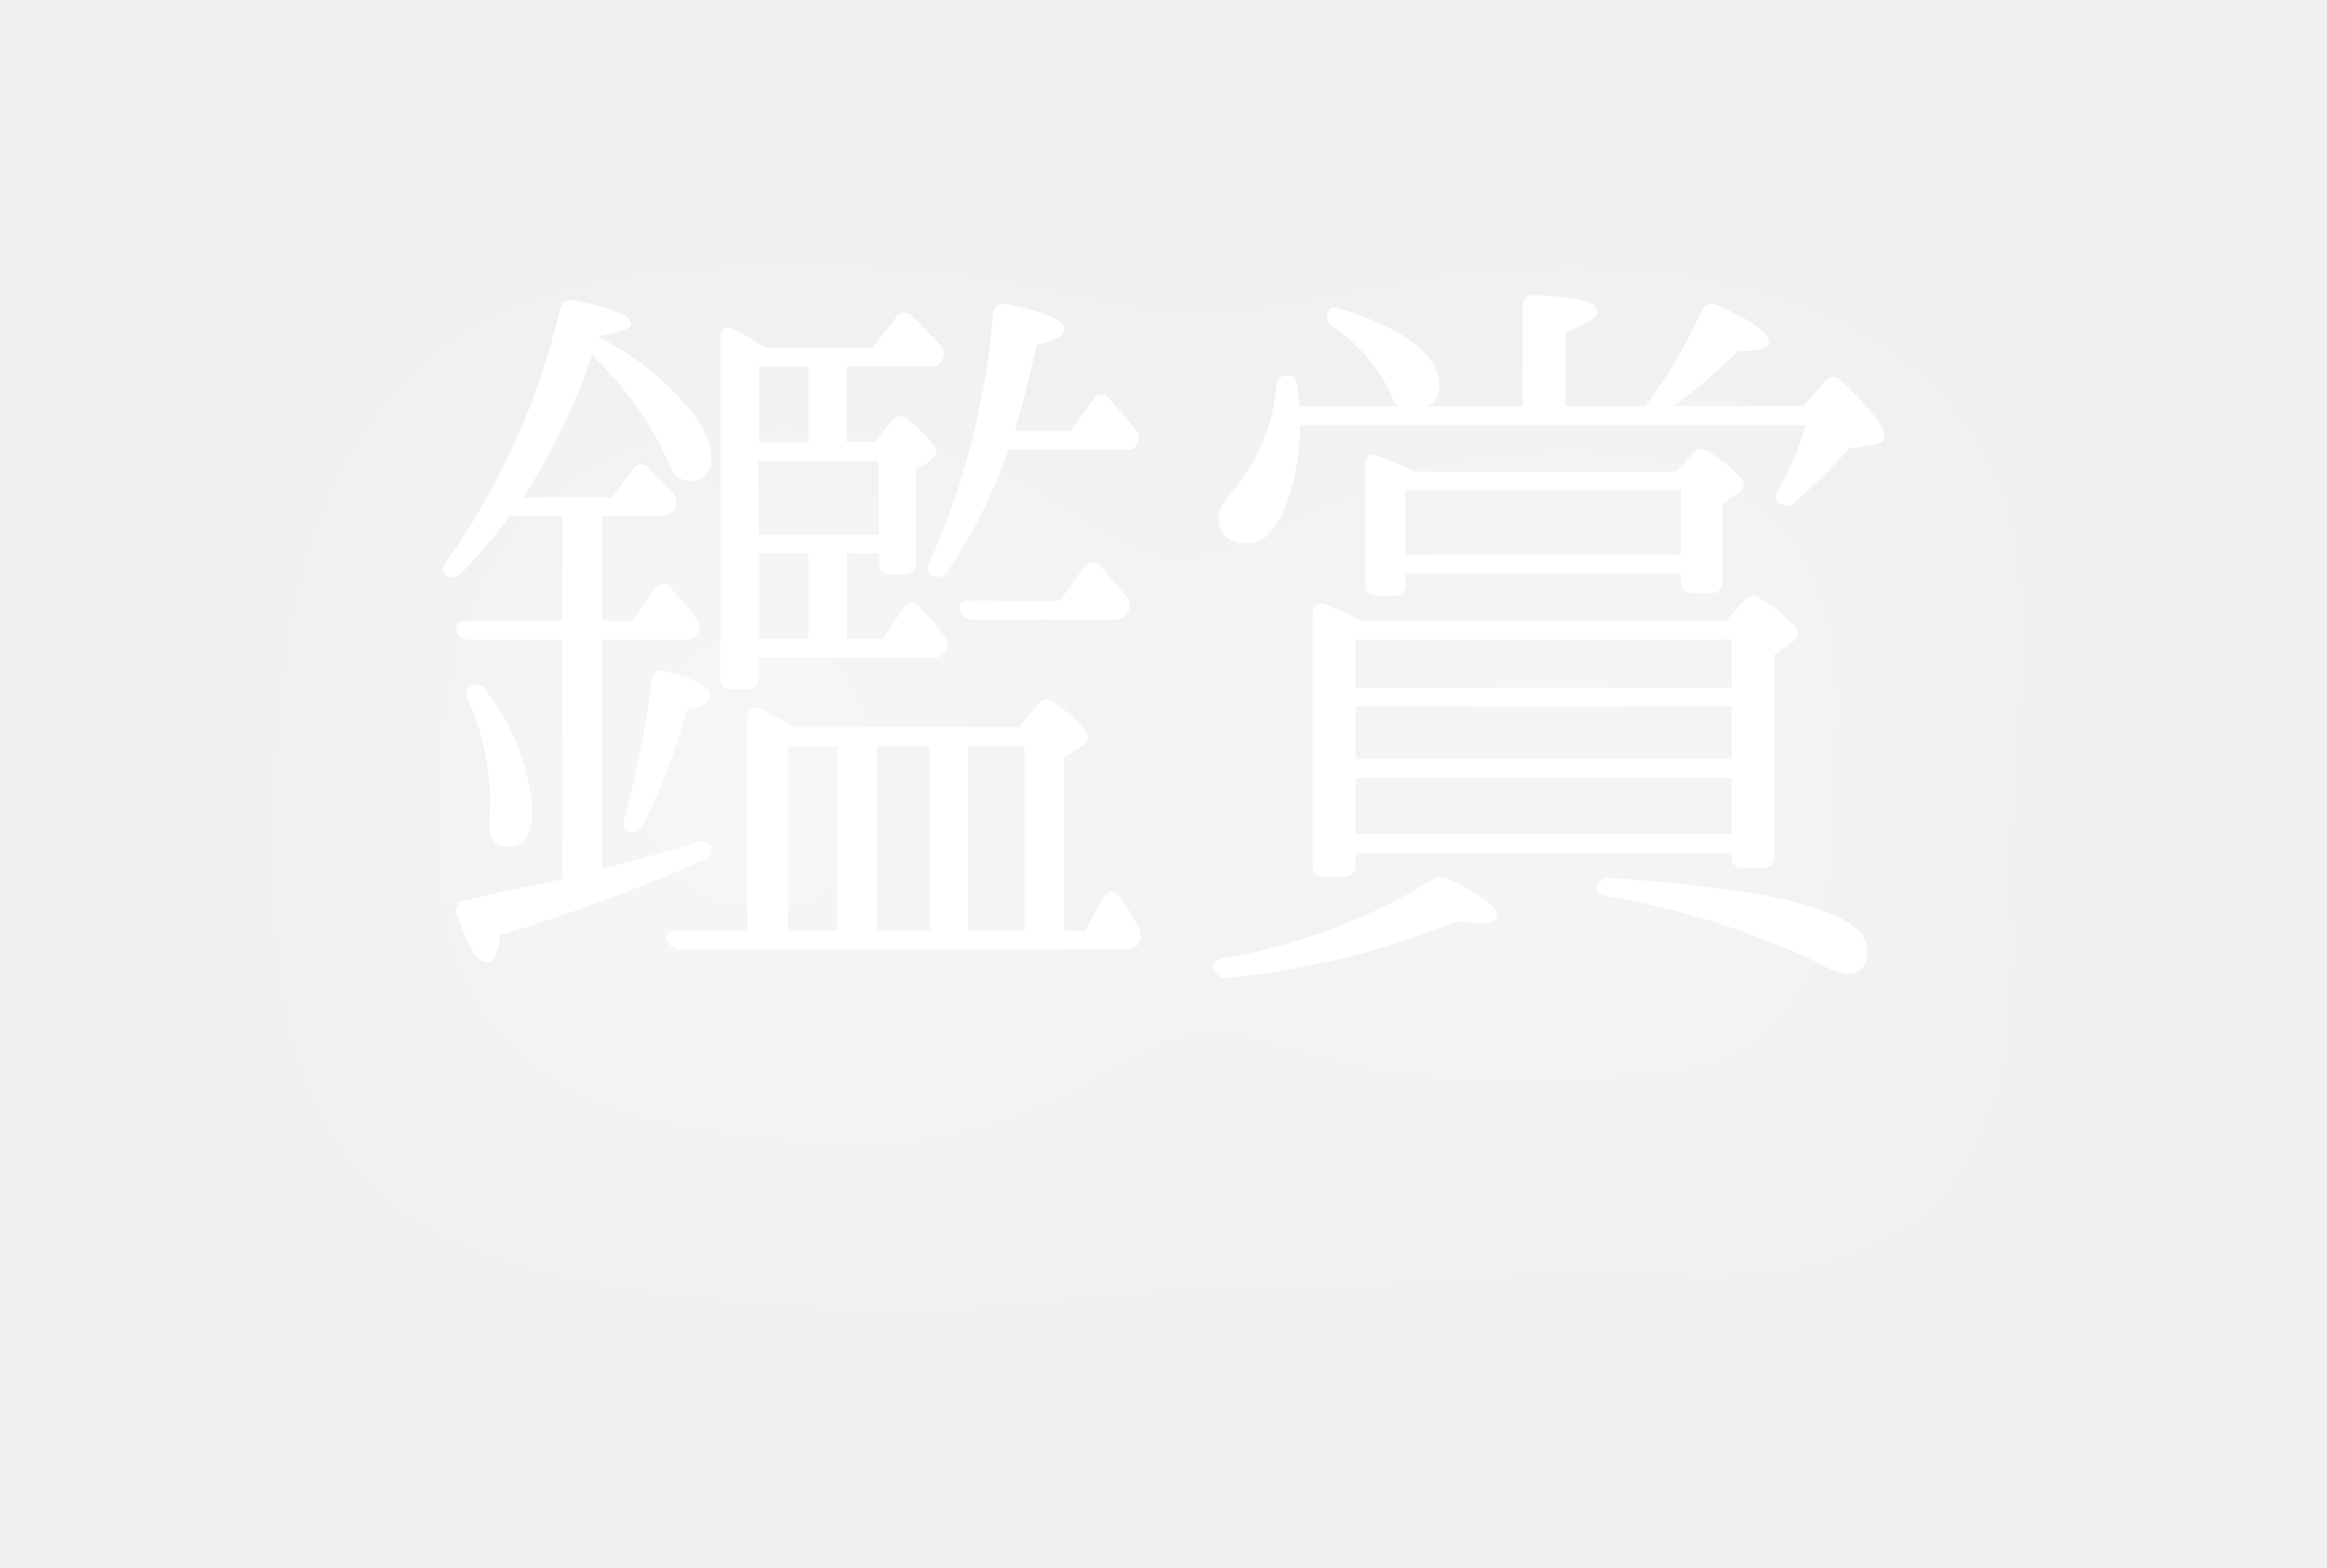
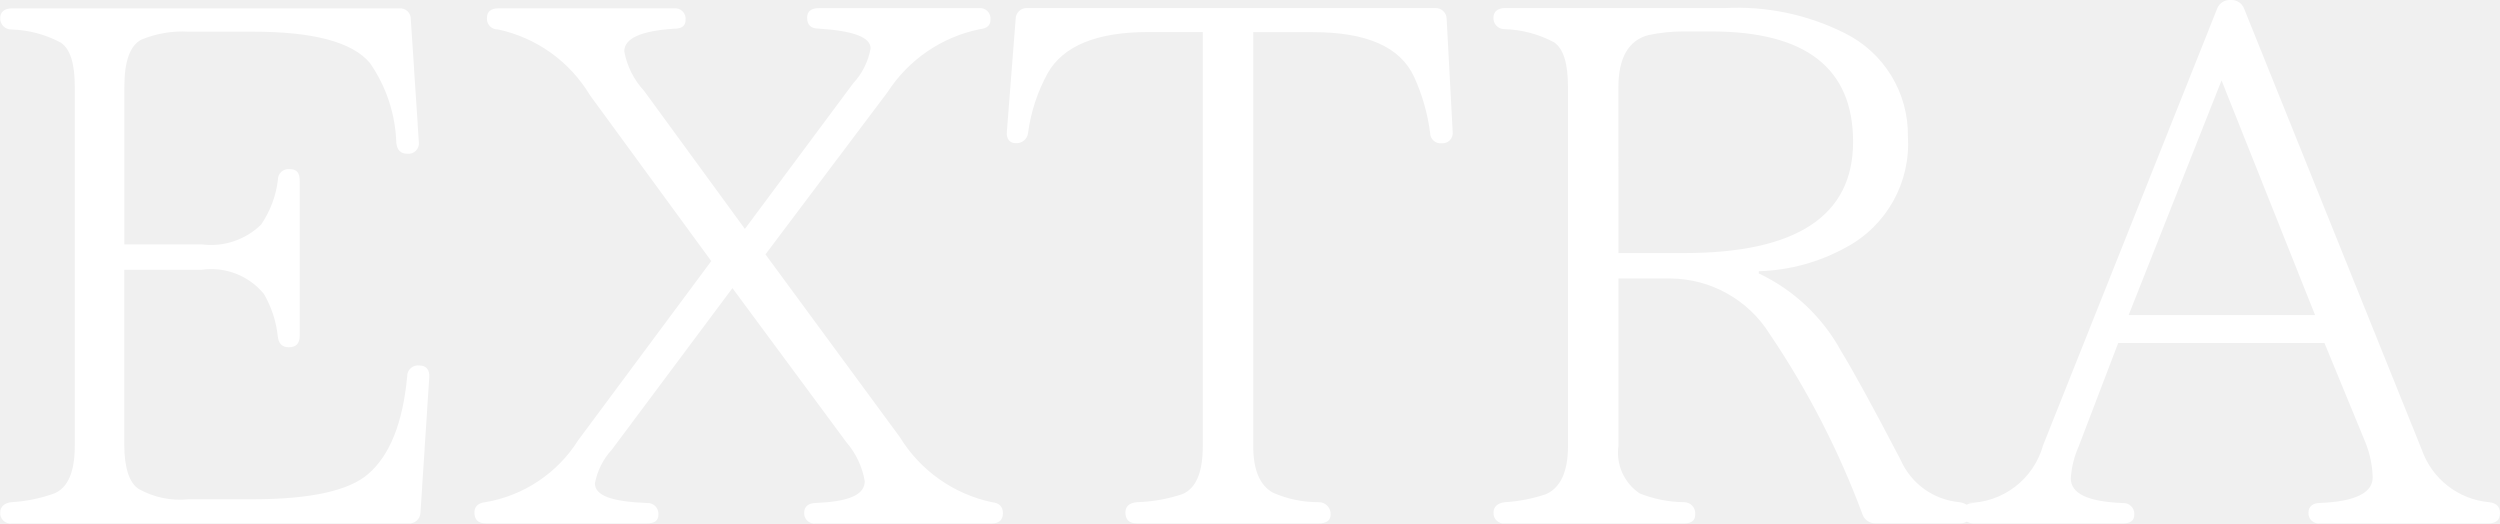
- <svg xmlns="http://www.w3.org/2000/svg" width="47.326" height="31.895" viewBox="0 0 47.326 31.895">
+ <svg xmlns="http://www.w3.org/2000/svg" width="107.889" height="22.587" viewBox="0 0 107.889 22.587">
  <defs>
-     <style>.a{fill:#fff;}.b{filter:url(#a);}</style>
-     <filter id="a" x="0" y="0" width="47.326" height="31.895" filterUnits="userSpaceOnUse">
-       <feOffset dy="3" input="SourceAlpha" />
-       <feGaussianBlur stdDeviation="3" result="b" />
-       <feFlood flood-color="#fff" />
-       <feComposite operator="in" in2="b" />
-       <feComposite in="SourceGraphic" />
-     </filter>
+     <style>.a{fill:#fff;}</style>
  </defs>
-   <g class="b" transform="matrix(1, 0, 0, 1, 0, 0)">
-     <path class="a" d="M-25.764-1.611a.223.223,0,0,0,.275-.137A12.4,12.4,0,0,0-24.6-4.084c.321-.076.488-.168.488-.29q0-.275-.916-.5c-.168-.031-.275.031-.29.2a19,19,0,0,1-.55,2.778C-25.917-1.748-25.871-1.657-25.764-1.611Zm6.93-4.7c-.183,0-.275.076-.214.2a.267.267,0,0,0,.275.183h2.87c.137,0,.214-.031.259-.122a.275.275,0,0,0-.015-.336c-.153-.2-.336-.4-.534-.626a.2.2,0,0,0-.336.031l-.488.672Zm-10.151,1.74c-.092.046-.122.153-.061.29A5.163,5.163,0,0,1-28.6-2.3l-.015.58c-.015.275.137.412.412.412.305,0,.458-.244.458-.717a4.382,4.382,0,0,0-.946-2.458A.2.2,0,0,0-28.985-4.572Zm6.442,1.221h1.007V.4h-1.007Zm3.663,0h1.145V.4H-18.88ZM-20.742.4V-3.351h1.084V.4Zm3.816-3.526.382-.244a.159.159,0,0,0,.107-.153c0-.122-.214-.366-.687-.717a.227.227,0,0,0-.336.031l-.382.473h-4.564c-.229-.137-.458-.244-.672-.366-.168-.076-.29,0-.29.183V.4h-1.42C-24.97.4-25.062.5-25,.6a.279.279,0,0,0,.275.183h9.052A.292.292,0,0,0-15.4.648a.374.374,0,0,0-.015-.336c-.122-.2-.244-.412-.382-.6-.107-.153-.244-.137-.336.015L-16.5.4h-.427ZM-15.7-9.38c.137,0,.214-.031.244-.092a.276.276,0,0,0-.031-.336c-.214-.244-.382-.458-.519-.611a.194.194,0,0,0-.336.031l-.458.626h-1.13c.168-.6.321-1.175.443-1.755.382-.076.565-.183.565-.305,0-.2-.382-.366-1.16-.519a.218.218,0,0,0-.29.2,15.641,15.641,0,0,1-1.282,5.037c-.061.137-.061.229.031.275a.227.227,0,0,0,.321-.076A10.768,10.768,0,0,0-18.056-9.38Zm-9.418,1.343a.272.272,0,0,0,.259-.122.256.256,0,0,0-.031-.336c-.168-.2-.336-.366-.473-.5a.2.2,0,0,0-.336.015l-.427.565h-1.8a13.361,13.361,0,0,0,1.4-2.885A6.866,6.866,0,0,1-24.94-9.045a.444.444,0,0,0,.382.305c.305,0,.458-.168.458-.488a1.572,1.572,0,0,0-.366-.87,5.39,5.39,0,0,0-1.847-1.526l-.092-.061c.458-.076.672-.168.672-.259,0-.168-.382-.321-1.145-.473a.233.233,0,0,0-.305.183,14.444,14.444,0,0,1-2.3,5.114c-.092.122-.107.214-.031.275a.228.228,0,0,0,.336-.031,12.339,12.339,0,0,0,.977-1.16h1.069V-5.9h-1.923c-.183,0-.275.076-.229.183a.237.237,0,0,0,.259.2h1.893V-.649l-.137.031c-.672.137-1.267.275-1.832.4a.207.207,0,0,0-.168.305c.214.641.4.962.611.962.122,0,.214-.183.259-.55a37.36,37.36,0,0,0,4.121-1.526q.183-.069.183-.183a.194.194,0,0,0-.29-.183c-.672.2-1.313.382-1.939.534V-5.519h1.679a.258.258,0,0,0,.259-.122.278.278,0,0,0-.046-.336,6.224,6.224,0,0,0-.488-.58.194.194,0,0,0-.336.015l-.458.641h-.611V-8.037Zm1.984.763h1.007v1.74h-1.007Zm0-3.8h1.007v1.542h-1.007ZM-20.7-9.152v1.5h-2.442v-1.5Zm-2.3-2.3a6.461,6.461,0,0,0-.641-.382c-.153-.076-.275-.015-.275.183v6.9a.212.212,0,0,0,.244.244h.29a.218.218,0,0,0,.244-.244v-.4h3.526a.252.252,0,0,0,.244-.107.275.275,0,0,0,0-.336,4.993,4.993,0,0,0-.5-.58c-.107-.137-.244-.122-.336.031l-.412.611h-.733v-1.74h.656v.183c0,.168.076.244.229.244h.275a.218.218,0,0,0,.244-.244V-8.968l.244-.153a.862.862,0,0,0,.183-.2c0-.122-.2-.351-.58-.672a.207.207,0,0,0-.336.031l-.351.427h-.565v-1.542h1.679c.137,0,.2-.031.244-.092a.256.256,0,0,0-.015-.336c-.2-.214-.382-.412-.58-.6a.209.209,0,0,0-.336.046l-.458.6ZM-6.088-.512c-.061.092.015.183.2.214A16.447,16.447,0,0,1-1.616,1.045a1.943,1.943,0,0,0,.6.244c.275,0,.427-.168.427-.488C-.593.038-2.333-.436-5.8-.665A.257.257,0,0,0-6.088-.512Zm-7.785,1.74a.288.288,0,0,0,.29.137A17.111,17.111,0,0,0-8.958.221c.259.015.4.031.427.031.275,0,.412-.046.412-.153,0-.183-.321-.412-.977-.748a.328.328,0,0,0-.336.015A12.17,12.17,0,0,1-13.72.969c-.168.046-.244.137-.168.244Zm4.335-11.494a.468.468,0,0,0,.244-.412c0-.611-.672-1.145-1.969-1.557-.153-.046-.244-.046-.275.015a.232.232,0,0,0,.076.336,3.392,3.392,0,0,1,1.16,1.328.89.89,0,0,0,.168.29h-2.015c0-.092-.015-.214-.031-.382-.015-.153-.061-.229-.153-.244a.221.221,0,0,0-.275.214,3.878,3.878,0,0,1-.977,2.244.65.65,0,0,0-.2.412q0,.55.6.55c.29,0,.534-.244.733-.687a4.573,4.573,0,0,0,.321-1.725H-1.845a5.505,5.505,0,0,1-.55,1.3q-.114.183,0,.275a.227.227,0,0,0,.336-.015A10.087,10.087,0,0,0-.975-9.4l.55-.092c.122-.031.183-.076.183-.168,0-.183-.29-.565-.87-1.114-.122-.122-.244-.122-.336,0l-.443.5H-4.516a14.164,14.164,0,0,0,1.3-1.114c.412,0,.626-.061.626-.183,0-.183-.351-.443-1.053-.748a.221.221,0,0,0-.321.122A11.365,11.365,0,0,1-5.1-10.266H-6.729v-1.511c.427-.153.641-.29.641-.427,0-.2-.427-.29-1.267-.321-.153-.015-.244.061-.244.229v2.03Zm-.443,3.022V-8.556h5.6v1.313Zm5.6.534c0,.168.076.244.229.244h.366a.212.212,0,0,0,.244-.244V-8.281L-3.2-8.51A.237.237,0,0,0-3.1-8.663c0-.122-.229-.336-.7-.672a.228.228,0,0,0-.336.031l-.351.366H-9.8a6.314,6.314,0,0,0-.733-.305c-.168-.076-.275,0-.275.183v2.4c0,.168.076.244.229.244h.351a.212.212,0,0,0,.244-.244v-.2h5.6ZM-11-3.092V-4.16h7.647v1.069Zm0,1.526V-2.71h7.647v1.145Zm7.647-3.953v.977H-11v-.977Zm-7.51-.382c-.092-.046-.336-.153-.717-.321-.168-.076-.29,0-.29.183V-.924c0,.153.076.229.244.229h.382C-11.08-.7-11-.771-11-.924v-.259h7.647v.076a.2.2,0,0,0,.229.229h.4a.214.214,0,0,0,.244-.229V-5.213l.382-.275C-2.043-5.534-2-5.58-2-5.641c0-.122-.244-.366-.748-.7a.232.232,0,0,0-.351.031l-.366.412Z" transform="translate(38.57 18.53)" />
-   </g>
+   <path class="a" d="M-87.664-6.733a.466.466,0,0,0-.536.473c-.189,2.019-.757,3.407-1.672,4.2-.82.726-2.492,1.1-4.984,1.1h-2.776A3.63,3.63,0,0,1-99.778-1.4c-.41-.252-.631-.915-.631-1.924v-7.54h3.344a2.942,2.942,0,0,1,2.681,1.041,4.6,4.6,0,0,1,.6,1.83q.047.473.473.473c.315,0,.473-.158.473-.5v-6.688c0-.347-.126-.5-.442-.5a.456.456,0,0,0-.5.473,4.313,4.313,0,0,1-.726,1.924,3.1,3.1,0,0,1-2.555.852h-3.344v-6.814c0-1.1.252-1.767.726-2.019a4.615,4.615,0,0,1,2.051-.347h2.776c2.587,0,4.29.442,5.047,1.356a6.378,6.378,0,0,1,1.136,3.439q.047.473.473.473a.45.45,0,0,0,.5-.5l-.347-5.3a.456.456,0,0,0-.5-.473h-16.72c-.315,0-.5.158-.5.41a.473.473,0,0,0,.473.5,4.829,4.829,0,0,1,2.145.568c.41.284.6.915.6,1.893V-3.263c0,1.1-.284,1.8-.883,2.051a6.591,6.591,0,0,1-1.861.379c-.284.032-.473.189-.473.442a.441.441,0,0,0,.5.473h17.1a.481.481,0,0,0,.536-.473l.379-5.836C-87.223-6.544-87.38-6.733-87.664-6.733ZM-62.49-.36q0-.426-.473-.473a6.163,6.163,0,0,1-3.975-2.808l-5.8-7.887,5.268-7A6.219,6.219,0,0,1-63.5-21.244c.315-.032.473-.158.473-.41a.45.45,0,0,0-.5-.5H-70.44c-.347,0-.5.158-.5.41,0,.315.158.473.5.473,1.514.095,2.24.379,2.24.852a2.987,2.987,0,0,1-.757,1.514l-4.669,6.278-4.353-5.962a3.4,3.4,0,0,1-.852-1.7c0-.568.726-.883,2.145-.978.347,0,.5-.126.5-.379a.45.45,0,0,0-.5-.5h-7.571c-.347,0-.5.158-.5.41a.456.456,0,0,0,.473.5A6.11,6.11,0,0,1-80.314-18.4l5.237,7.161-5.741,7.729A5.9,5.9,0,0,1-84.825-.834c-.315.032-.473.189-.473.442,0,.315.158.473.5.473h6.94c.347,0,.5-.126.5-.379a.464.464,0,0,0-.5-.5c-1.514-.063-2.24-.315-2.24-.852A2.959,2.959,0,0,1-79.368-3.1l5.205-6.972,4.921,6.656a3.458,3.458,0,0,1,.789,1.672c0,.6-.694.883-2.114.946-.315,0-.5.158-.5.41a.441.441,0,0,0,.5.473h7.6C-62.648.081-62.49-.076-62.49-.36Zm19.149-21.325a.473.473,0,0,0-.5-.473h-17.6a.473.473,0,0,0-.5.473l-.379,4.858c-.032.315.126.5.379.5a.5.5,0,0,0,.536-.442,7.322,7.322,0,0,1,.852-2.587c.662-1.167,2.114-1.767,4.322-1.767h2.366V-3.263c0,1.136-.284,1.83-.883,2.082a6.814,6.814,0,0,1-1.956.347c-.347.032-.5.189-.5.442,0,.315.158.473.5.473h7.855c.315,0,.5-.126.5-.379a.506.506,0,0,0-.5-.536,4.827,4.827,0,0,1-1.987-.41c-.568-.315-.852-.978-.852-2.019V-21.118h2.587c2.3,0,3.754.631,4.353,1.924a8.363,8.363,0,0,1,.694,2.429.449.449,0,0,0,.5.442.441.441,0,0,0,.473-.5Zm7.413,2.934c0-1.262.442-2.019,1.293-2.24a7.2,7.2,0,0,1,1.514-.158h1.2c4.069,0,6.12,1.577,6.12,4.764s-2.429,4.8-7.287,4.8h-2.839ZM-20.723-.36c0-.284-.158-.41-.473-.473a3.073,3.073,0,0,1-2.555-1.83c-1.2-2.3-2.051-3.849-2.555-4.669a7.891,7.891,0,0,0-3.565-3.375V-10.8a8.309,8.309,0,0,0,3.786-1.041,5.061,5.061,0,0,0,2.65-4.764,4.894,4.894,0,0,0-2.745-4.48,10.307,10.307,0,0,0-5.142-1.073h-9.5c-.315,0-.5.158-.5.41a.473.473,0,0,0,.473.5,4.829,4.829,0,0,1,2.145.568c.41.284.6.915.6,1.956V-3.263q0,1.656-.946,2.082a6.837,6.837,0,0,1-1.767.347c-.315.032-.5.189-.5.442a.441.441,0,0,0,.5.473h7.729q.473,0,.473-.379a.481.481,0,0,0-.473-.536,5.312,5.312,0,0,1-1.924-.379,2.118,2.118,0,0,1-.915-2.051v-7.224h2.24a5.1,5.1,0,0,1,4.29,2.4A36.866,36.866,0,0,1-25.392-.3a.578.578,0,0,0,.568.379H-21.2C-20.881.081-20.723-.076-20.723-.36Zm6.814-8.549L-9.9-19.036-5.864-8.909ZM2.117-.36q0-.426-.473-.473A3.406,3.406,0,0,1-1.259-3.1L-8.924-22.127a.578.578,0,0,0-.568-.379h-.032a.578.578,0,0,0-.568.379L-17.6-3.294A3.4,3.4,0,0,1-20.881-.8h.315c-.347,0-.5.158-.5.41,0,.315.158.473.5.473h6.4c.347,0,.5-.126.5-.379a.464.464,0,0,0-.5-.5c-1.514-.063-2.24-.41-2.24-1.073a4.1,4.1,0,0,1,.347-1.388l1.7-4.448h8.9l1.767,4.29a4.337,4.337,0,0,1,.315,1.514c0,.662-.757,1.041-2.271,1.1-.315,0-.5.158-.5.41a.441.441,0,0,0,.5.473H1.612C1.959.081,2.117-.076,2.117-.36Z" transform="translate(105.772 22.506)" />
</svg>
